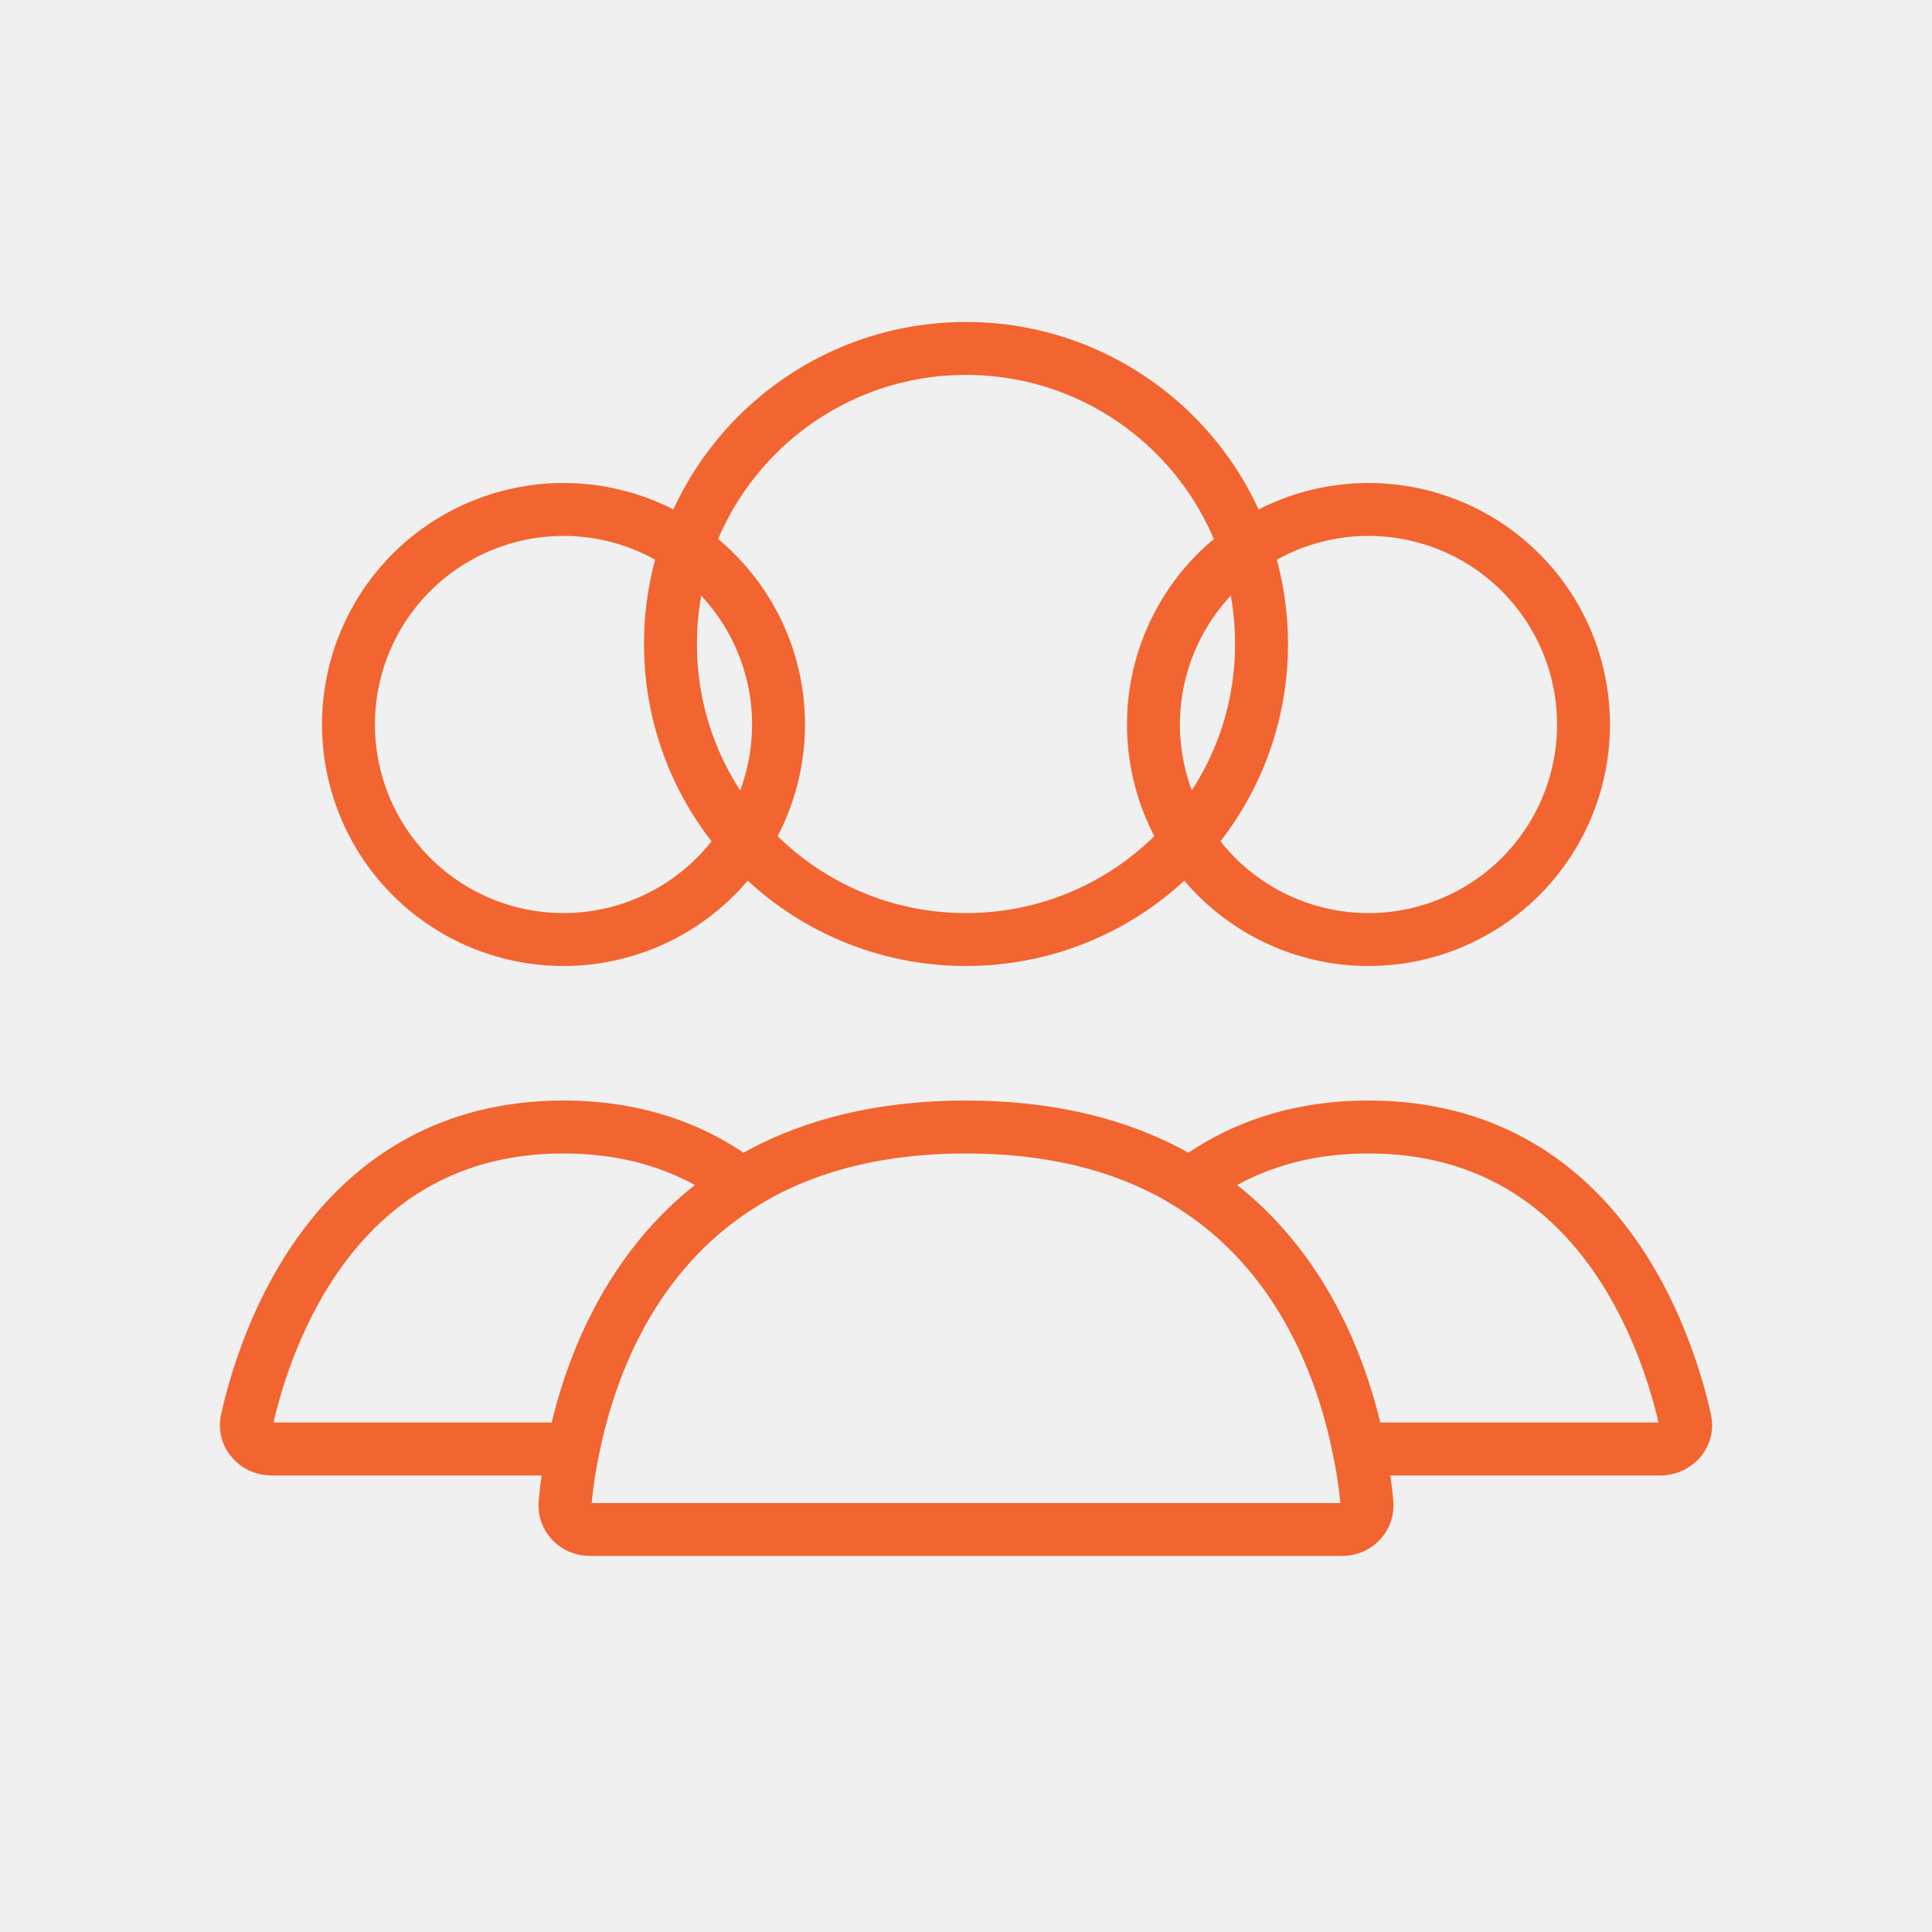
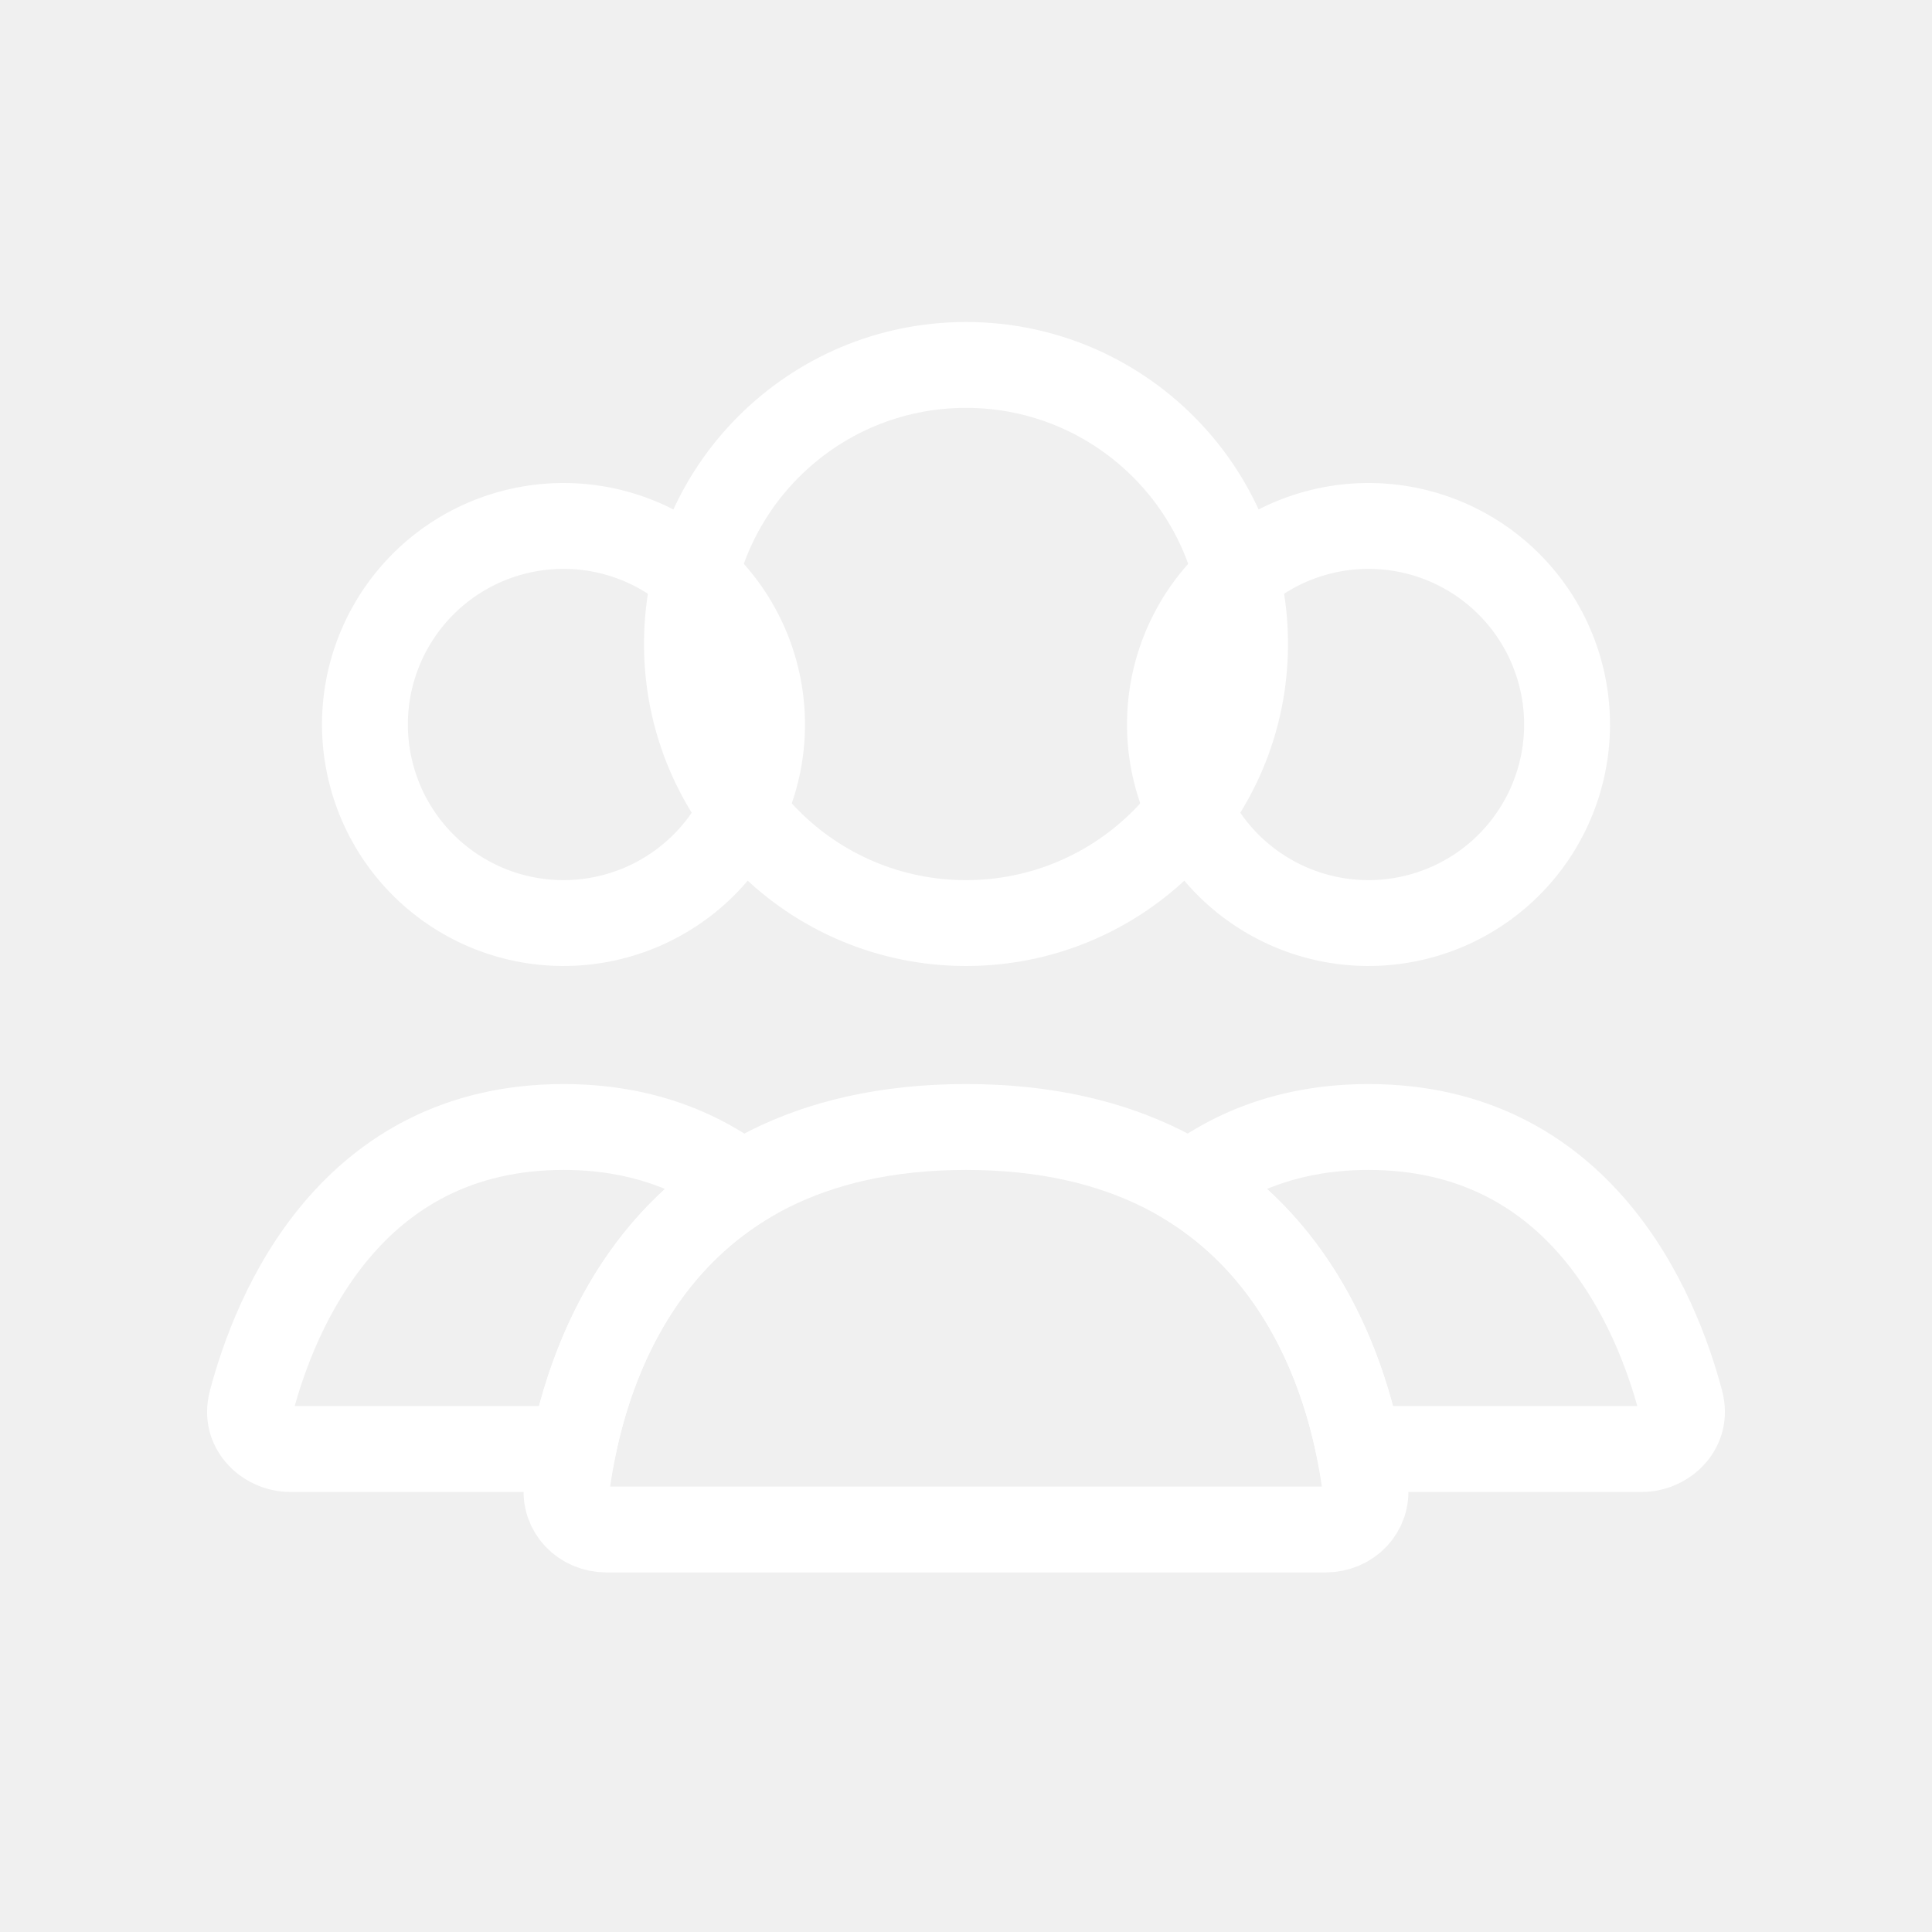
- <svg xmlns="http://www.w3.org/2000/svg" width="73" height="73" viewBox="0 0 73 73" fill="none">
-   <circle cx="36.5" cy="24.333" r="11.167" stroke="#F26530" stroke-width="2" stroke-linecap="round" />
-   <path d="M44.672 23.312C45.749 21.446 47.524 20.085 49.605 19.527C51.687 18.969 53.905 19.261 55.771 20.338C57.637 21.416 58.999 23.191 59.556 25.272C60.114 27.354 59.822 29.571 58.745 31.438C57.667 33.304 55.893 34.665 53.811 35.223C51.73 35.781 49.512 35.489 47.646 34.411C45.78 33.334 44.418 31.559 43.86 29.478C43.302 27.396 43.594 25.179 44.672 23.312L44.672 23.312Z" stroke="#F26530" stroke-width="2" />
-   <path d="M14.255 23.312C15.333 21.446 17.107 20.085 19.189 19.527C21.27 18.969 23.488 19.261 25.354 20.338C27.22 21.416 28.582 23.191 29.14 25.272C29.698 27.354 29.406 29.571 28.328 31.438C27.251 33.304 25.476 34.665 23.395 35.223C21.313 35.781 19.095 35.489 17.229 34.411C15.363 33.334 14.001 31.559 13.444 29.478C12.886 27.396 13.178 25.179 14.255 23.312L14.255 23.312Z" stroke="#F26530" stroke-width="2" />
-   <path d="M51.348 54.75L50.368 54.947L50.53 55.75H51.348V54.75ZM63.667 53.638L64.642 53.418L64.642 53.418L63.667 53.638ZM44.958 44.745L44.353 43.948L43.197 44.827L44.43 45.594L44.958 44.745ZM62.742 53.75H51.348V55.75H62.742V53.75ZM62.691 53.857C62.69 53.85 62.688 53.833 62.694 53.813C62.698 53.794 62.707 53.779 62.715 53.77C62.731 53.75 62.746 53.75 62.742 53.75V55.75C63.93 55.75 64.927 54.682 64.642 53.418L62.691 53.857ZM51.708 43.583C55.671 43.583 58.217 45.403 59.886 47.591C61.583 49.814 62.367 52.418 62.691 53.857L64.642 53.418C64.29 51.853 63.424 48.93 61.476 46.377C59.501 43.789 56.405 41.583 51.708 41.583V43.583ZM45.563 45.541C47.082 44.387 49.071 43.583 51.708 43.583V41.583C48.627 41.583 46.215 42.535 44.353 43.948L45.563 45.541ZM44.43 45.594C48.295 47.997 49.793 52.095 50.368 54.947L52.329 54.553C51.71 51.483 50.04 46.728 45.486 43.895L44.43 45.594Z" fill="#F26530" />
-   <path d="M28.042 44.745L28.57 45.594L29.803 44.827L28.646 43.948L28.042 44.745ZM9.333 53.638L8.358 53.418L8.358 53.418L9.333 53.638ZM21.652 54.75V55.75H22.47L22.632 54.947L21.652 54.75ZM21.292 43.583C23.929 43.583 25.918 44.387 27.437 45.541L28.646 43.948C26.785 42.535 24.373 41.583 21.292 41.583V43.583ZM10.309 53.857C10.633 52.418 11.417 49.814 13.114 47.591C14.783 45.403 17.329 43.583 21.292 43.583V41.583C16.595 41.583 13.499 43.789 11.524 46.377C9.576 48.93 8.71 51.853 8.358 53.418L10.309 53.857ZM10.258 53.75C10.254 53.75 10.269 53.75 10.285 53.77C10.293 53.779 10.302 53.794 10.306 53.813C10.312 53.833 10.31 53.85 10.309 53.857L8.358 53.418C8.073 54.682 9.07 55.75 10.258 55.75V53.75ZM21.652 53.75H10.258V55.75H21.652V53.75ZM22.632 54.947C23.206 52.095 24.705 47.997 28.57 45.594L27.514 43.895C22.96 46.727 21.29 51.483 20.671 54.553L22.632 54.947Z" fill="#F26530" />
-   <path d="M36.5 42.583C49.332 42.583 51.337 53.41 51.65 56.794C51.701 57.344 51.261 57.792 50.708 57.792H22.292C21.739 57.792 21.299 57.344 21.35 56.794C21.663 53.41 23.668 42.583 36.5 42.583Z" stroke="#F26530" stroke-width="2" stroke-linecap="round" />
+ <svg xmlns="http://www.w3.org/2000/svg" width="45" height="45" viewBox="0 0 45 45" fill="none">
+   <circle cx="22.5" cy="15" r="6.5" stroke="white" stroke-width="2" stroke-linecap="round" />
+   <path d="M27.87 14.562C28.483 13.5 29.493 12.725 30.678 12.408C31.863 12.09 33.125 12.256 34.188 12.87C35.25 13.483 36.025 14.493 36.342 15.678C36.66 16.863 36.494 18.125 35.88 19.188C35.267 20.25 34.257 21.025 33.072 21.342C31.887 21.66 30.625 21.494 29.562 20.88C28.5 20.267 27.725 19.257 27.408 18.072C27.09 16.887 27.256 15.625 27.87 14.562L27.87 14.562Z" stroke="white" stroke-width="2" />
+   <path d="M9.12 14.562C9.733 13.5 10.743 12.725 11.928 12.408C13.113 12.09 14.375 12.256 15.438 12.87C16.5 13.483 17.275 14.493 17.592 15.678C17.91 16.863 17.744 18.125 17.13 19.188C16.517 20.25 15.507 21.025 14.322 21.342C13.137 21.66 11.875 21.494 10.812 20.88C9.75 20.267 8.975 19.257 8.658 18.072C8.34 16.887 8.506 15.625 9.12 14.562L9.12 14.562Z" stroke="white" stroke-width="2" />
+   <path d="M31.653 33.75L30.673 33.947L30.834 34.75H31.653V33.75ZM39.144 32.644L38.177 32.9L38.177 32.9L39.144 32.644ZM27.714 27.582L27.109 26.786L25.953 27.664L27.186 28.431L27.714 27.582ZM38.242 32.75H31.653V34.75H38.242V32.75ZM38.177 32.9C38.174 32.889 38.172 32.865 38.178 32.837C38.184 32.81 38.196 32.789 38.207 32.776C38.23 32.749 38.248 32.75 38.242 32.75V34.75C39.417 34.75 40.453 33.682 40.11 32.388L38.177 32.9ZM31.875 27.25C34.026 27.25 35.438 28.163 36.403 29.309C37.394 30.487 37.919 31.926 38.177 32.9L40.11 32.388C39.816 31.277 39.193 29.518 37.932 28.021C36.644 26.491 34.698 25.25 31.875 25.25V27.25ZM28.319 28.379C29.19 27.717 30.334 27.25 31.875 27.25V25.25C29.891 25.25 28.322 25.865 27.109 26.786L28.319 28.379ZM27.186 28.431C29.436 29.831 30.327 32.23 30.673 33.947L32.633 33.553C32.244 31.618 31.181 28.561 28.242 26.733L27.186 28.431Z" fill="white" />
+   <path d="M17.286 27.582L17.814 28.431L19.047 27.664L17.891 26.786L17.286 27.582ZM5.856 32.644L4.89 32.388L4.89 32.388L5.856 32.644ZM13.347 33.75V34.75H14.166L14.327 33.947L13.347 33.75ZM13.125 27.25C14.665 27.25 15.81 27.717 16.681 28.379L17.891 26.786C16.678 25.865 15.109 25.25 13.125 25.25V27.25ZM6.823 32.9C7.081 31.926 7.606 30.487 8.598 29.309C9.562 28.163 10.974 27.25 13.125 27.25V25.25C10.302 25.25 8.356 26.491 7.068 28.021C5.807 29.518 5.184 31.277 4.89 32.388L6.823 32.9ZM6.758 32.75C6.752 32.75 6.771 32.749 6.793 32.776C6.804 32.789 6.816 32.81 6.822 32.837C6.829 32.865 6.826 32.889 6.823 32.9L4.89 32.388C4.547 33.682 5.583 34.75 6.758 34.75V32.75ZM13.347 32.75H6.758V34.75H13.347V32.75ZM14.327 33.947C14.673 32.23 15.564 29.831 17.814 28.431L16.758 26.733C13.819 28.561 12.756 31.618 12.367 33.553L14.327 33.947Z" fill="white" />
+   <path d="M22.5 26.25C29.982 26.25 31.493 32.221 31.798 34.633C31.867 35.181 31.427 35.625 30.875 35.625H14.125C13.573 35.625 13.133 35.181 13.202 34.633C13.507 32.221 15.018 26.25 22.5 26.25Z" stroke="white" stroke-width="2" stroke-linecap="round" />
</svg>
